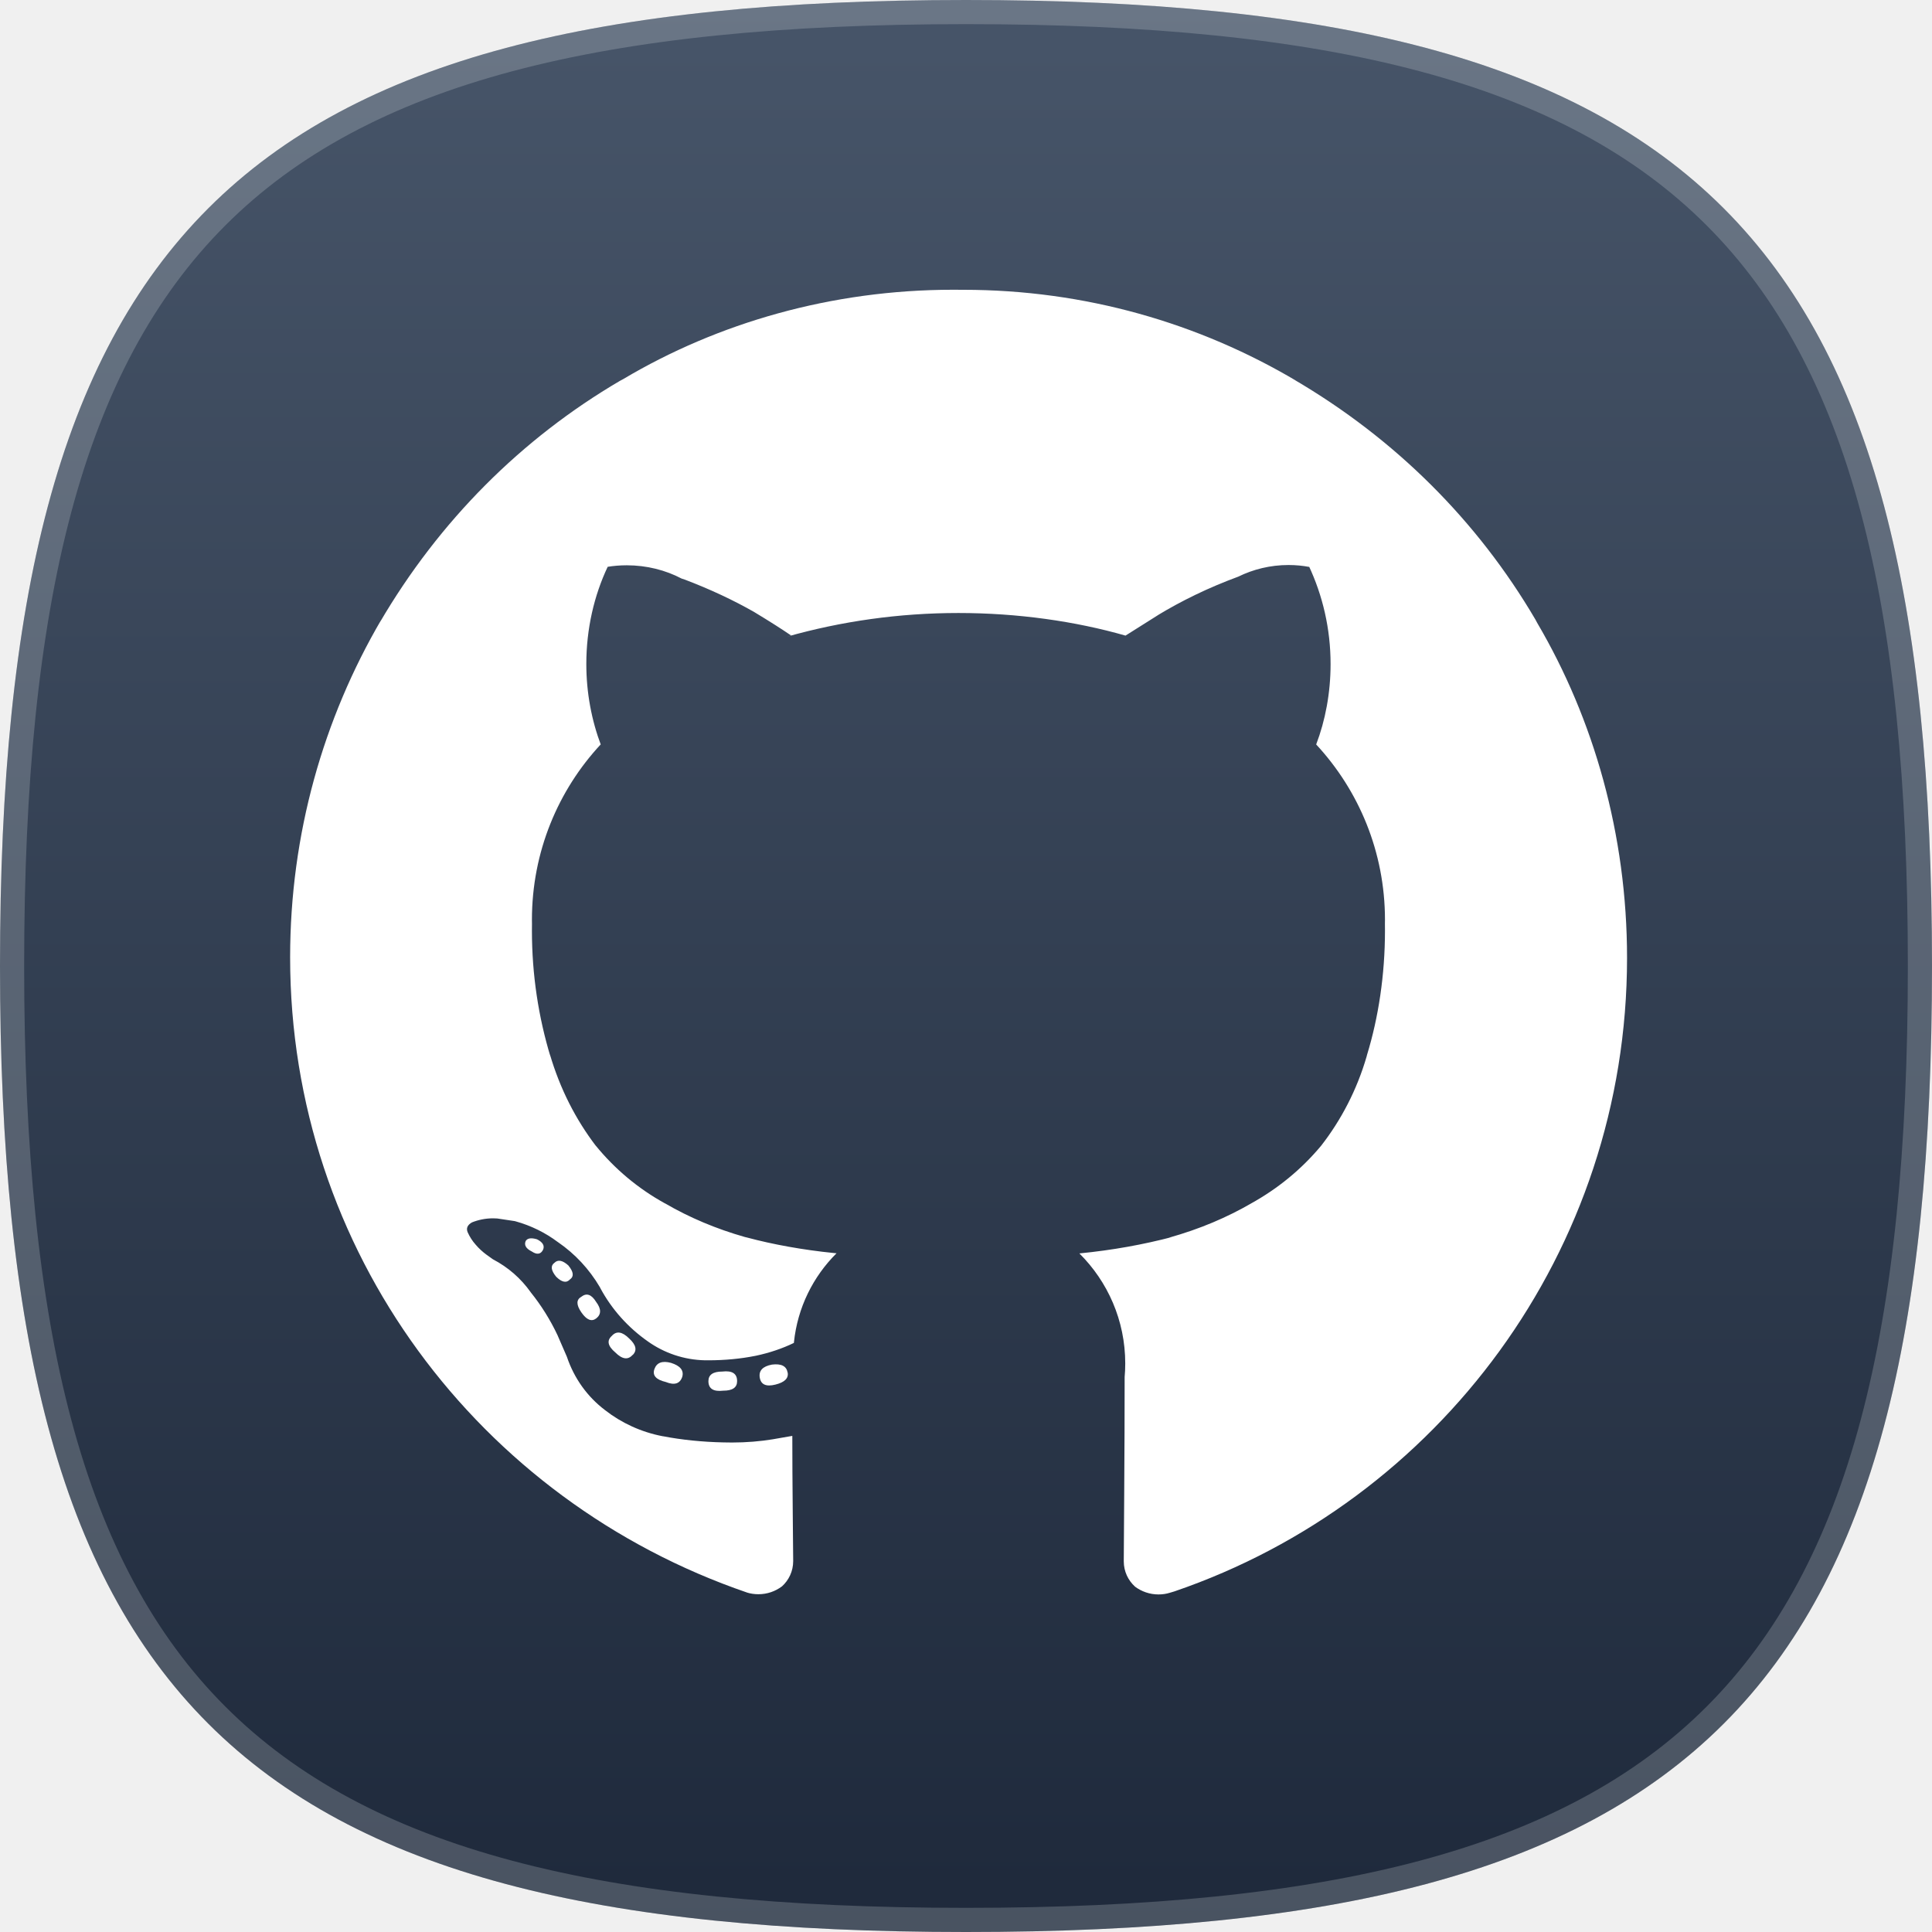
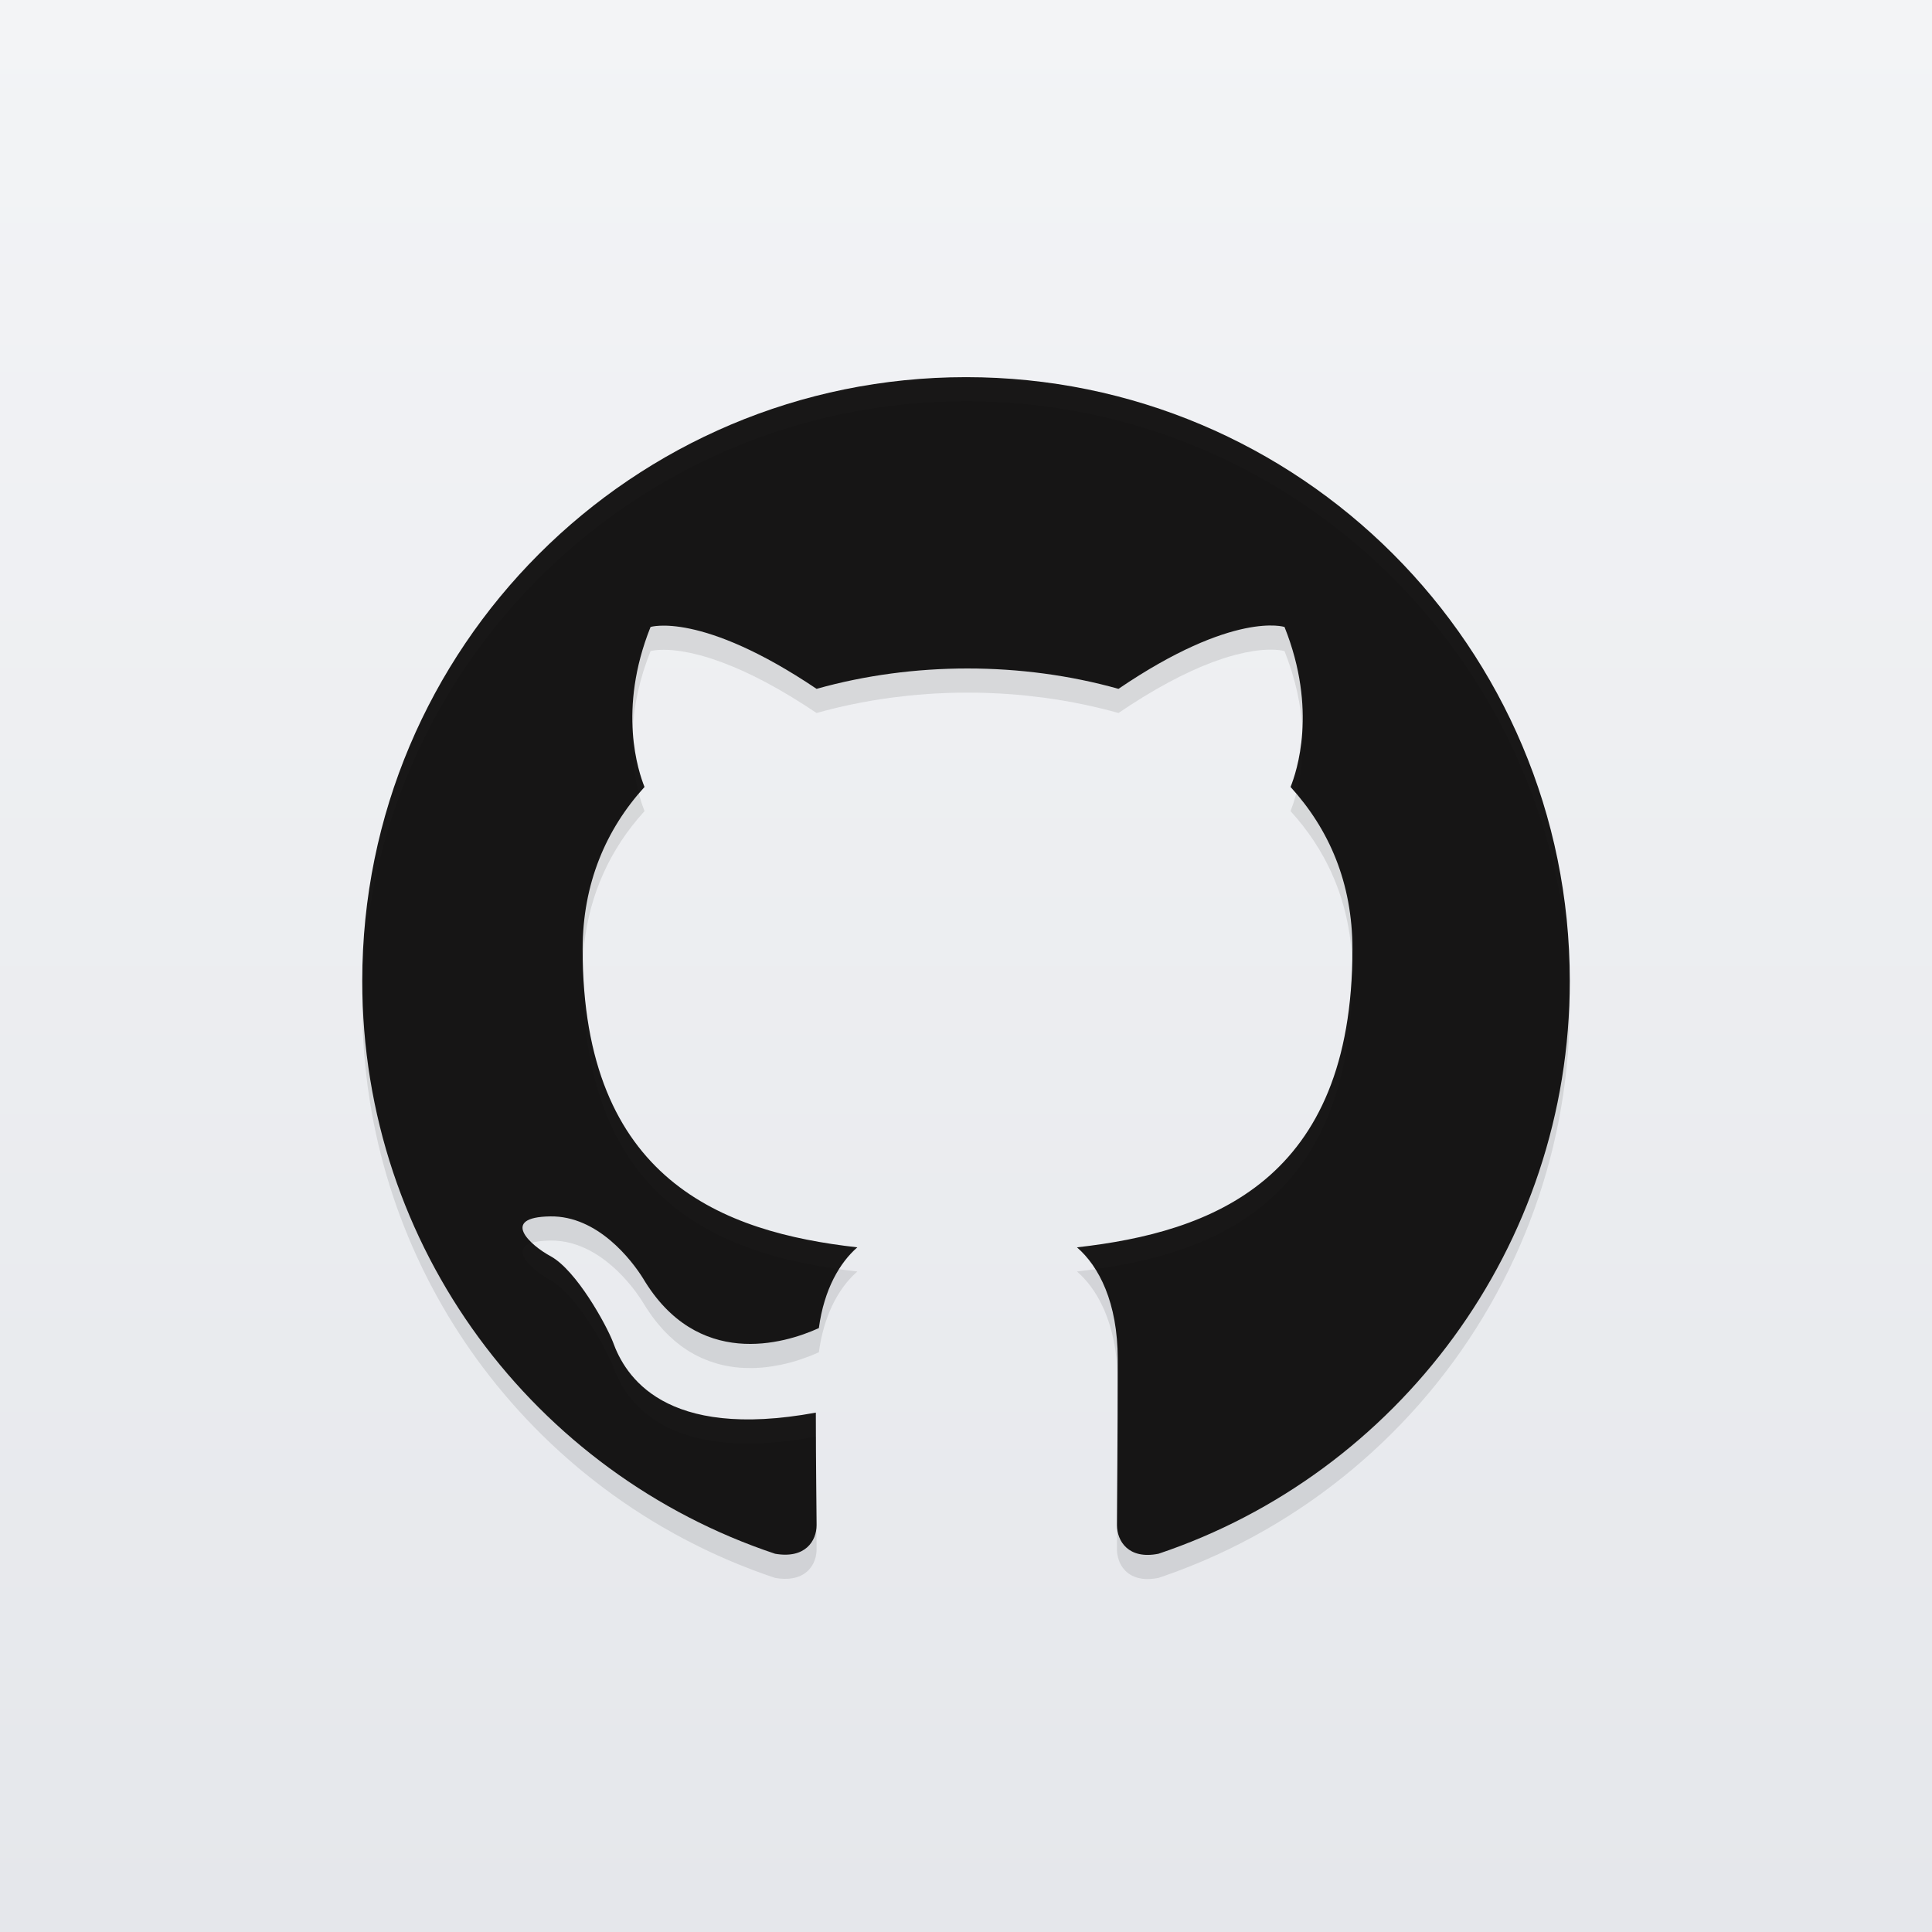
- <svg xmlns="http://www.w3.org/2000/svg" width="320" height="320" viewBox="0 0 320 320" fill="none">
-   <g clip-path="url(#clip0_1014_7657)">
-     <path d="M160 0C281.326 0 320 38.674 320 160C320 281.326 281.326 320 160 320C38.674 320 0 281.326 0 160C0 38.674 38.674 0 160 0Z" fill="url(#paint0_linear_1014_7657)" />
-     <path d="M160 2C220.573 2 259.85 11.683 284.083 35.917C308.317 60.15 318 99.427 318 160C318 220.573 308.317 259.85 284.083 284.083C259.85 308.317 220.573 318 160 318C99.427 318 60.15 308.317 35.917 284.083C11.683 259.85 2 220.573 2 160C2 99.427 11.683 60.15 35.917 35.917C60.15 11.683 99.427 2 160 2Z" stroke="#F8FAFC" stroke-opacity="0.2" stroke-width="4" />
-     <g transform="translate(48, 48) scale(9)">
-       <path d="m12.301 0h.093c2.242 0 4.34.613 6.137 1.68l-.055-.031c1.871 1.094 3.386 2.609 4.449 4.422l.031.058c1.04 1.769 1.654 3.896 1.654 6.166 0 5.406-3.483 10-8.327 11.658l-.087.026c-.063.02-.135.031-.209.031-.162 0-.312-.054-.433-.144l.002.001c-.128-.115-.208-.281-.208-.466 0-.005 0-.01 0-.014v.001q0-.048.008-1.226t.008-2.154c.007-.075.011-.161.011-.249 0-.792-.323-1.508-.844-2.025.618-.061 1.176-.163 1.718-.305l-.076.017c.573-.16 1.073-.373 1.537-.642l-.031.017c.508-.28.938-.636 1.292-1.058l.006-.007c.372-.476.663-1.036.84-1.645l.009-.035c.209-.683.329-1.468.329-2.281 0-.045 0-.091-.001-.136v.007c0-.022.001-.047.001-.072 0-1.248-.482-2.383-1.269-3.23l.003.003c.168-.44.265-.948.265-1.479 0-.649-.145-1.263-.404-1.814l.011.026c-.115-.022-.246-.035-.381-.035-.334 0-.649.078-.929.216l.012-.005c-.568.21-1.054.448-1.512.726l.038-.022-.609.384c-.922-.264-1.981-.416-3.075-.416s-2.153.152-3.157.436l.081-.02q-.256-.176-.681-.433c-.373-.214-.814-.421-1.272-.595l-.066-.022c-.293-.154-.64-.244-1.009-.244-.124 0-.246.01-.364.03l.013-.002c-.248.524-.393 1.139-.393 1.788 0 .531.097 1.04.275 1.509l-.01-.029c-.785.844-1.266 1.979-1.266 3.227 0 .025 0 .051.001.076v-.004c-.001.039-.001.084-.001.13 0 .809.12 1.591.344 2.327l-.015-.057c.189.643.476 1.202.85 1.693l-.009-.013c.354.435.782.793 1.267 1.062l.022.011c.432.252.933.465 1.46.614l.046.011c.466.125 1.024.227 1.595.284l.046.004c-.431.428-.718 1-.784 1.638l-.001.012c-.207.101-.448.183-.699.236l-.021.004c-.256.051-.549.08-.85.08-.022 0-.044 0-.066 0h.003c-.394-.008-.756-.136-1.055-.348l.006.004c-.371-.259-.671-.595-.881-.986l-.007-.015c-.198-.336-.459-.614-.768-.827l-.009-.006c-.225-.169-.49-.301-.776-.38l-.016-.004-.32-.048c-.023-.002-.05-.003-.077-.003-.14 0-.273.028-.394.077l.007-.003q-.128.072-.08.184c.039.086.087.16.145.225l-.001-.001c.061.072.13.135.205.19l.003.002.112.08c.283.148.516.354.693.603l.004.006c.191.237.359.505.494.792l.01.024.16.368c.135.402.38.738.7.981l.005.004c.3.234.662.402 1.057.478l.016.002c.33.064.714.104 1.106.112h.007c.045.002.097.002.15.002.261 0 .517-.021.767-.062l-.027.004.368-.064q0 .609.008 1.418t.008.873v.014c0 .185-.08.351-.208.466h-.001c-.119.089-.268.143-.431.143-.075 0-.147-.011-.214-.032l.005.001c-4.929-1.689-8.409-6.283-8.409-11.69 0-2.268.612-4.393 1.681-6.219l-.032.058c1.094-1.871 2.609-3.386 4.422-4.449l.058-.031c1.739-1.034 3.835-1.645 6.073-1.645h.098-.005zm-7.64 17.666q.048-.112-.112-.192-.16-.048-.208.032-.048.112.112.192.144.096.208-.032zm.497.545q.112-.08-.032-.256-.16-.144-.256-.048-.112.08.032.256.159.157.256.047zm.48.72q.144-.112 0-.304-.128-.208-.272-.096-.144.08 0 .288t.272.112zm.672.673q.128-.128-.064-.304-.192-.192-.32-.048-.144.128.064.304.192.192.32.044zm.913.4q.048-.176-.208-.256-.24-.064-.304.112t.208.24q.24.097.304-.096zm1.009.08q0-.208-.272-.176-.256 0-.256.176 0 .208.272.176.256.001.256-.175zm.929-.16q-.032-.176-.288-.144-.256.048-.224.24t.288.128.225-.224z" fill="white" />
-     </g>
+ <svg xmlns="http://www.w3.org/2000/svg" width="80" height="80" viewBox="0 0 80 80" fill="none">
+   <rect width="80" height="80" fill="url(#paint0_linear_github)" />
+   <g transform="translate(15.000 15.617) scale(0.04883)">
+     <path fill-rule="evenodd" clip-rule="evenodd" d="M8 0C3.58 0 0 3.58 0 8C0 11.54 2.29 14.53 5.47 15.59C5.87 15.66 6.02 15.42 6.02 15.21C6.02 15.02 6.01 14.39 6.01 13.72C4 14.09 3.48 13.23 3.32 12.78C3.23 12.55 2.84 11.84 2.5 11.65C2.22 11.5 1.82 11.13 2.49 11.12C3.12 11.11 3.57 11.7 3.72 11.94C4.44 13.15 5.59 12.81 6.05 12.6C6.12 12.08 6.33 11.73 6.56 11.53C4.78 11.33 2.92 10.64 2.92 7.58C2.92 6.71 3.23 5.99 3.74 5.43C3.66 5.23 3.38 4.41 3.82 3.31C3.82 3.31 4.49 3.1 6.02 4.13C6.66 3.95 7.34 3.86 8.02 3.86C8.7 3.86 9.38 3.95 10.02 4.13C11.55 3.09 12.22 3.31 12.22 3.31C12.66 4.41 12.38 5.23 12.3 5.43C12.81 5.99 13.12 6.7 13.12 7.58C13.12 10.65 11.25 11.33 9.47 11.53C9.76 11.78 10.01 12.26 10.01 13.01C10.01 14.08 10 14.94 10 15.21C10 15.42 10.15 15.67 10.55 15.59C13.71 14.53 16 11.53 16 8C16 3.58 12.42 0 8 0Z" transform="scale(64)" fill="#181717" />
+   </g>
+   <g transform="translate(15.000 16.617) scale(0.04883)">
+     <path fill-rule="evenodd" fill="black" fill-opacity="0.1" d="M512.00 0.00 L498.55 0.17 L483.85 0.76 L470.59 1.65 L456.11 3.01 L443.04 4.60 L428.80 6.72 L415.96 8.98 L401.96 11.84 L389.36 14.77 L375.65 18.34 L362.08 22.28 L348.67 26.58 L335.43 31.23 L322.35 36.24 L309.45 41.59 L296.73 47.28 L284.20 53.30 L271.86 59.65 L259.71 66.32 L247.77 73.31 L236.04 80.60 L224.52 88.20 L213.22 96.10 L202.15 104.30 L191.31 112.78 L180.70 121.55 L170.34 130.59 L160.22 139.90 L150.36 149.48 L139.90 160.22 L130.59 170.34 L121.55 180.70 L112.78 191.31 L104.30 202.15 L96.10 213.22 L88.20 224.52 L80.60 236.04 L73.31 247.77 L66.32 259.71 L59.65 271.86 L53.30 284.20 L47.28 296.73 L41.59 309.45 L36.24 322.35 L31.23 335.43 L26.58 348.67 L22.28 362.08 L18.68 374.41 L15.08 388.11 L11.84 401.96 L8.98 415.96 L6.72 428.80 L4.60 443.04 L3.01 456.11 L1.65 470.59 L0.76 483.85 L0.17 498.55 L0.00 512.00 L0.18 525.55 L0.70 539.01 L1.56 552.38 L2.91 566.98 L4.48 580.13 L6.59 594.49 L8.14 603.55 L9.84 612.56 L11.71 621.51 L13.72 630.41 L15.89 639.24 L18.22 648.01 L20.69 656.72 L23.70 666.59 L26.49 675.16 L29.42 683.66 L32.50 692.09 L35.73 700.45 L39.09 708.74 L42.60 716.96 L46.24 725.10 L50.57 734.31 L54.50 742.29 L58.57 750.18 L62.77 758.00 L67.73 766.83 L72.21 774.47 L76.82 782.02 L81.55 789.48 L87.12 797.91 L92.11 805.18 L97.23 812.36 L102.48 819.45 L108.61 827.44 L114.10 834.33 L120.52 842.08 L126.26 848.75 L132.95 856.26 L138.93 862.71 L145.90 869.97 L153.00 877.08 L160.24 884.06 L167.62 890.89 L175.13 897.58 L182.78 904.13 L189.57 909.73 L197.46 915.99 L205.47 922.10 L213.60 928.06 L220.82 933.14 L229.18 938.80 L237.65 944.30 L246.24 949.64 L253.85 954.17 L264.86 960.42 L274.92 965.82 L286.25 971.57 L296.58 976.51 L308.21 981.73 L318.81 986.19 L330.72 990.87 L341.57 994.84 L350.08 997.76 L353.89 998.30 L357.46 998.54 L360.78 998.50 L362.36 998.38 L365.33 997.96 L368.07 997.30 L369.35 996.89 L371.76 995.92 L373.95 994.76 L374.97 994.11 L376.84 992.70 L378.52 991.14 L380.66 988.56 L382.37 985.76 L383.67 982.78 L384.58 979.70 L385.11 976.57 L385.26 974.48 L385.27 970.64 L384.77 914.51 L384.64 878.08 L374.99 879.74 L363.44 881.40 L354.61 882.40 L344.05 883.28 L334.02 883.75 L324.50 883.83 L315.49 883.55 L306.97 882.93 L298.92 881.98 L291.33 880.72 L284.18 879.19 L280.10 878.14 L276.18 877.00 L272.40 875.77 L268.77 874.46 L261.93 871.62 L255.65 868.50 L249.89 865.14 L246.33 862.79 L242.18 859.74 L239.09 857.22 L235.51 853.99 L232.23 850.70 L229.23 847.35 L226.50 843.98 L223.56 839.93 L220.18 834.57 L217.34 829.34 L215.00 824.32 L211.95 816.60 L209.83 811.87 L205.92 804.02 L201.60 796.12 L196.58 787.63 L191.83 780.18 L186.74 772.80 L181.39 765.72 L177.73 761.29 L174.01 757.16 L170.26 753.41 L167.45 750.89 L164.64 748.64 L162.77 747.31 L160.92 746.13 L155.59 743.04 L151.12 740.06 L146.82 736.77 L143.85 734.16 L142.05 732.38 L140.42 730.59 L138.37 727.91 L136.88 725.28 L136.24 723.58 L136.04 722.74 L135.90 721.13 L135.96 720.35 L136.38 718.86 L136.74 718.16 L137.78 716.82 L138.46 716.20 L140.19 715.05 L142.42 714.05 L143.72 713.60 L146.75 712.84 L150.34 712.26 L154.54 711.87 L159.36 711.68 L163.96 711.77 L168.46 712.19 L172.85 712.90 L177.12 713.89 L182.65 715.61 L186.66 717.17 L191.83 719.57 L195.56 721.59 L199.16 723.77 L202.64 726.08 L205.98 728.52 L209.20 731.06 L213.27 734.56 L216.17 737.24 L219.80 740.86 L223.18 744.49 L226.30 748.07 L229.15 751.55 L231.72 754.89 L236.00 760.95 L241.19 769.18 L244.38 773.91 L247.64 778.36 L250.97 782.53 L255.50 787.69 L260.14 792.40 L264.86 796.66 L269.66 800.50 L272.09 802.27 L275.76 804.74 L278.22 806.26 L281.93 808.37 L284.42 809.67 L288.17 811.44 L294.45 813.97 L300.74 816.00 L304.51 817.00 L308.28 817.83 L312.04 818.50 L315.78 819.03 L319.50 819.42 L323.19 819.67 L330.49 819.80 L334.08 819.70 L338.79 819.40 L342.27 819.06 L346.82 818.47 L354.52 817.11 L358.74 816.18 L362.82 815.15 L366.76 814.04 L371.44 812.57 L379.16 809.79 L383.02 808.23 L387.20 806.40 L387.93 801.57 L389.08 795.37 L390.09 790.90 L391.61 785.19 L392.87 781.08 L394.70 775.85 L396.18 772.09 L398.29 767.33 L400.54 762.82 L402.92 758.58 L405.41 754.61 L408.00 750.89 L410.68 747.42 L413.43 744.22 L416.25 741.26 L419.84 737.92 L408.55 736.55 L397.25 734.94 L387.10 733.28 L376.98 731.39 L366.92 729.25 L358.04 727.13 L348.14 724.48 L339.43 721.87 L330.82 719.01 L322.33 715.88 L313.97 712.48 L305.75 708.79 L297.68 704.80 L290.77 701.04 L283.99 697.03 L277.37 692.76 L270.90 688.22 L264.60 683.41 L258.47 678.30 L252.53 672.90 L246.79 667.20 L241.25 661.18 L235.92 654.84 L231.53 649.14 L226.63 642.17 L222.61 635.92 L218.78 629.41 L215.13 622.64 L211.12 614.39 L207.91 607.01 L204.89 599.35 L202.09 591.40 L199.50 583.16 L197.52 576.05 L195.69 568.74 L194.03 561.21 L192.53 553.46 L191.20 545.49 L190.04 537.29 L189.06 528.86 L188.11 518.44 L187.53 509.50 L187.13 500.32 L186.91 490.89 L186.90 482.30 L187.09 475.31 L187.49 468.43 L188.24 460.31 L189.28 452.34 L190.61 444.52 L192.22 436.86 L194.10 429.34 L196.25 421.98 L198.67 414.77 L201.34 407.71 L204.78 399.68 L207.99 392.96 L211.45 386.39 L215.13 379.98 L219.72 372.70 L223.90 366.62 L229.05 359.74 L233.69 354.01 L239.36 347.52 L236.88 340.67 L234.53 332.71 L232.62 324.62 L231.11 316.29 L230.04 308.18 L229.32 299.32 L229.03 291.17 L229.13 282.52 L229.66 273.39 L230.47 265.44 L231.14 260.53 L231.95 255.50 L233.64 246.91 L235.79 238.03 L238.41 228.90 L241.56 219.52 L244.48 211.84 L246.51 211.39 L249.29 211.01 L252.16 210.79 L255.73 210.71 L259.22 210.80 L263.21 211.06 L266.76 211.44 L270.62 211.97 L278.16 213.36 L286.70 215.42 L292.03 216.95 L296.25 218.27 L305.26 221.42 L315.03 225.29 L323.76 229.12 L333.04 233.55 L342.86 238.61 L353.24 244.34 L364.17 250.79 L375.67 257.99 L385.28 264.32 L392.53 262.35 L399.84 260.49 L407.19 258.76 L415.82 256.89 L423.26 255.41 L431.99 253.84 L439.51 252.63 L448.32 251.36 L463.50 249.57 L471.13 248.85 L480.04 248.16 L487.70 247.70 L496.65 247.32 L504.32 247.12 L513.28 247.04 L522.24 247.12 L529.91 247.32 L538.86 247.70 L546.52 248.16 L555.43 248.85 L563.06 249.57 L578.24 251.36 L587.05 252.63 L594.57 253.84 L603.30 255.41 L610.74 256.89 L619.37 258.76 L626.72 260.49 L634.03 262.35 L641.28 264.32 L650.89 257.93 L662.39 250.66 L673.32 244.17 L683.70 238.39 L693.52 233.30 L702.80 228.86 L711.53 225.01 L721.30 221.13 L730.31 217.99 L734.53 216.67 L739.86 215.16 L748.40 213.12 L755.94 211.76 L759.80 211.25 L763.35 210.89 L767.34 210.65 L770.83 210.60 L774.40 210.71 L777.27 210.96 L780.05 211.37 L782.08 211.84 L785.00 219.52 L788.15 228.90 L790.77 238.03 L792.92 246.91 L794.61 255.50 L795.42 260.53 L796.09 265.44 L796.90 273.39 L797.43 282.52 L797.53 291.17 L797.24 299.32 L796.52 308.18 L795.45 316.29 L793.94 324.62 L792.03 332.71 L789.68 340.67 L787.20 347.52 L792.87 354.00 L797.51 359.72 L802.66 366.58 L806.84 372.62 L811.43 379.87 L815.11 386.25 L818.57 392.78 L821.78 399.47 L825.22 407.48 L827.89 414.51 L830.31 421.71 L832.46 429.06 L834.34 436.57 L835.95 444.25 L837.28 452.09 L838.32 460.10 L839.07 468.27 L839.47 475.21 L839.66 482.27 L839.65 490.89 L839.43 500.32 L839.03 509.50 L838.45 518.44 L837.50 528.85 L836.52 537.28 L835.36 545.48 L834.04 553.44 L832.54 561.19 L830.88 568.72 L829.05 576.03 L827.07 583.13 L824.49 591.37 L821.69 599.31 L818.68 606.97 L815.47 614.33 L811.47 622.58 L807.83 629.35 L804.00 635.85 L799.99 642.09 L795.09 649.05 L790.71 654.74 L785.39 661.08 L779.86 667.09 L774.13 672.79 L768.20 678.18 L762.08 683.28 L755.79 688.09 L749.34 692.62 L742.72 696.88 L735.96 700.88 L729.06 704.63 L721.01 708.63 L712.81 712.31 L704.47 715.71 L695.99 718.83 L687.41 721.69 L678.72 724.30 L668.84 726.95 L659.98 729.08 L649.94 731.22 L639.85 733.12 L628.60 734.96 L617.34 736.55 L606.08 737.92 L609.44 741.01 L612.08 743.72 L615.30 747.42 L617.79 750.61 L620.80 754.91 L623.10 758.60 L625.31 762.52 L627.40 766.65 L629.38 771.01 L631.23 775.60 L632.94 780.42 L634.13 784.19 L635.58 789.41 L636.87 794.87 L637.98 800.56 L638.70 804.99 L639.49 811.10 L640.08 817.46 L640.46 824.05 L640.61 829.16 L640.53 884.74 L640.00 973.44 L640.07 975.47 L640.29 977.53 L640.92 980.60 L641.90 983.63 L642.76 985.59 L643.80 987.48 L645.02 989.28 L647.18 991.79 L648.86 993.30 L650.74 994.66 L652.81 995.86 L655.09 996.87 L657.58 997.68 L660.28 998.28 L661.71 998.49 L664.74 998.72 L667.99 998.69 L671.48 998.37 L673.31 998.10 L675.20 997.76 L682.47 995.26 L690.89 992.21 L701.62 988.07 L713.40 983.20 L723.87 978.57 L734.23 973.72 L744.45 968.64 L755.66 962.73 L765.61 957.19 L775.42 951.43 L785.09 945.46 L794.62 939.28 L804.01 932.90 L813.24 926.31 L822.32 919.53 L831.25 912.55 L840.02 905.38 L848.62 898.01 L857.06 890.46 L865.34 882.73 L873.44 874.82 L881.36 866.73 L889.11 858.47 L896.68 850.04 L904.06 841.44 L911.25 832.68 L918.26 823.75 L925.07 814.67 L931.68 805.43 L938.09 796.05 L944.30 786.51 L950.30 776.83 L956.09 767.01 L961.67 757.05 L967.04 746.95 L972.18 736.72 L977.10 726.36 L981.79 715.88 L986.26 705.28 L990.03 695.75 L994.05 684.92 L997.84 673.98 L1001.38 662.92 L1004.33 653.01 L1007.40 641.76 L1009.93 631.67 L1012.53 620.23 L1014.63 609.98 L1016.74 598.36 L1018.40 587.96 L1020.01 576.17 L1021.22 565.63 L1022.32 553.69 L1023.07 543.01 L1023.66 530.93 L1023.94 520.13 L1023.99 509.30 L1023.79 497.21 L1023.38 486.52 L1022.65 474.56 L1021.78 463.99 L1020.55 452.18 L1019.22 441.74 L1017.49 430.09 L1015.73 419.80 L1013.50 408.31 L1011.03 396.91 L1008.30 385.61 L1005.66 375.65 L1002.47 364.53 L999.03 353.53 L995.35 342.63 L991.88 333.04 L987.76 322.35 L983.41 311.78 L978.83 301.34 L974.03 291.01 L969.00 280.81 L963.76 270.74 L958.30 260.81 L952.63 251.01 L946.75 241.34 L940.67 231.82 L934.38 222.45 L927.90 213.22 L921.21 204.14 L914.34 195.22 L907.27 186.46 L900.01 177.85 L892.58 169.41 L884.96 161.13 L877.16 153.03 L868.29 144.22 L860.13 136.48 L851.80 128.92 L843.30 121.55 L834.64 114.35 L825.82 107.35 L816.85 100.54 L807.72 93.92 L798.44 87.50 L789.02 81.28 L779.45 75.26 L769.74 69.46 L759.89 63.86 L749.91 58.47 L739.80 53.30 L729.56 48.35 L719.19 43.62 L708.71 39.12 L698.10 34.84 L688.57 31.23 L677.75 27.40 L666.82 23.80 L655.77 20.44 L645.87 17.66 L634.64 14.77 L623.30 12.12 L611.87 9.73 L601.64 7.81 L590.04 5.90 L579.65 4.43 L567.89 3.01 L557.37 1.98 L545.46 1.07 L534.81 0.50 L522.77 0.11 Z" />
  </g>
  <defs>
-     <linearGradient id="paint0_linear_1014_7657" x1="160" y1="0" x2="160" y2="320" gradientUnits="userSpaceOnUse">
-       <stop stop-color="#475569" />
-       <stop offset="1" stop-color="#1E293B" />
+     <linearGradient id="paint0_linear_github" x1="40" y1="0" x2="40" y2="80" gradientUnits="userSpaceOnUse">
+       <stop stop-color="#F3F4F6" />
+       <stop offset="1" stop-color="#E5E7EB" />
    </linearGradient>
-     <clipPath id="clip0_1014_7657">
-       <rect width="320" height="320" fill="white" />
-     </clipPath>
  </defs>
</svg>
